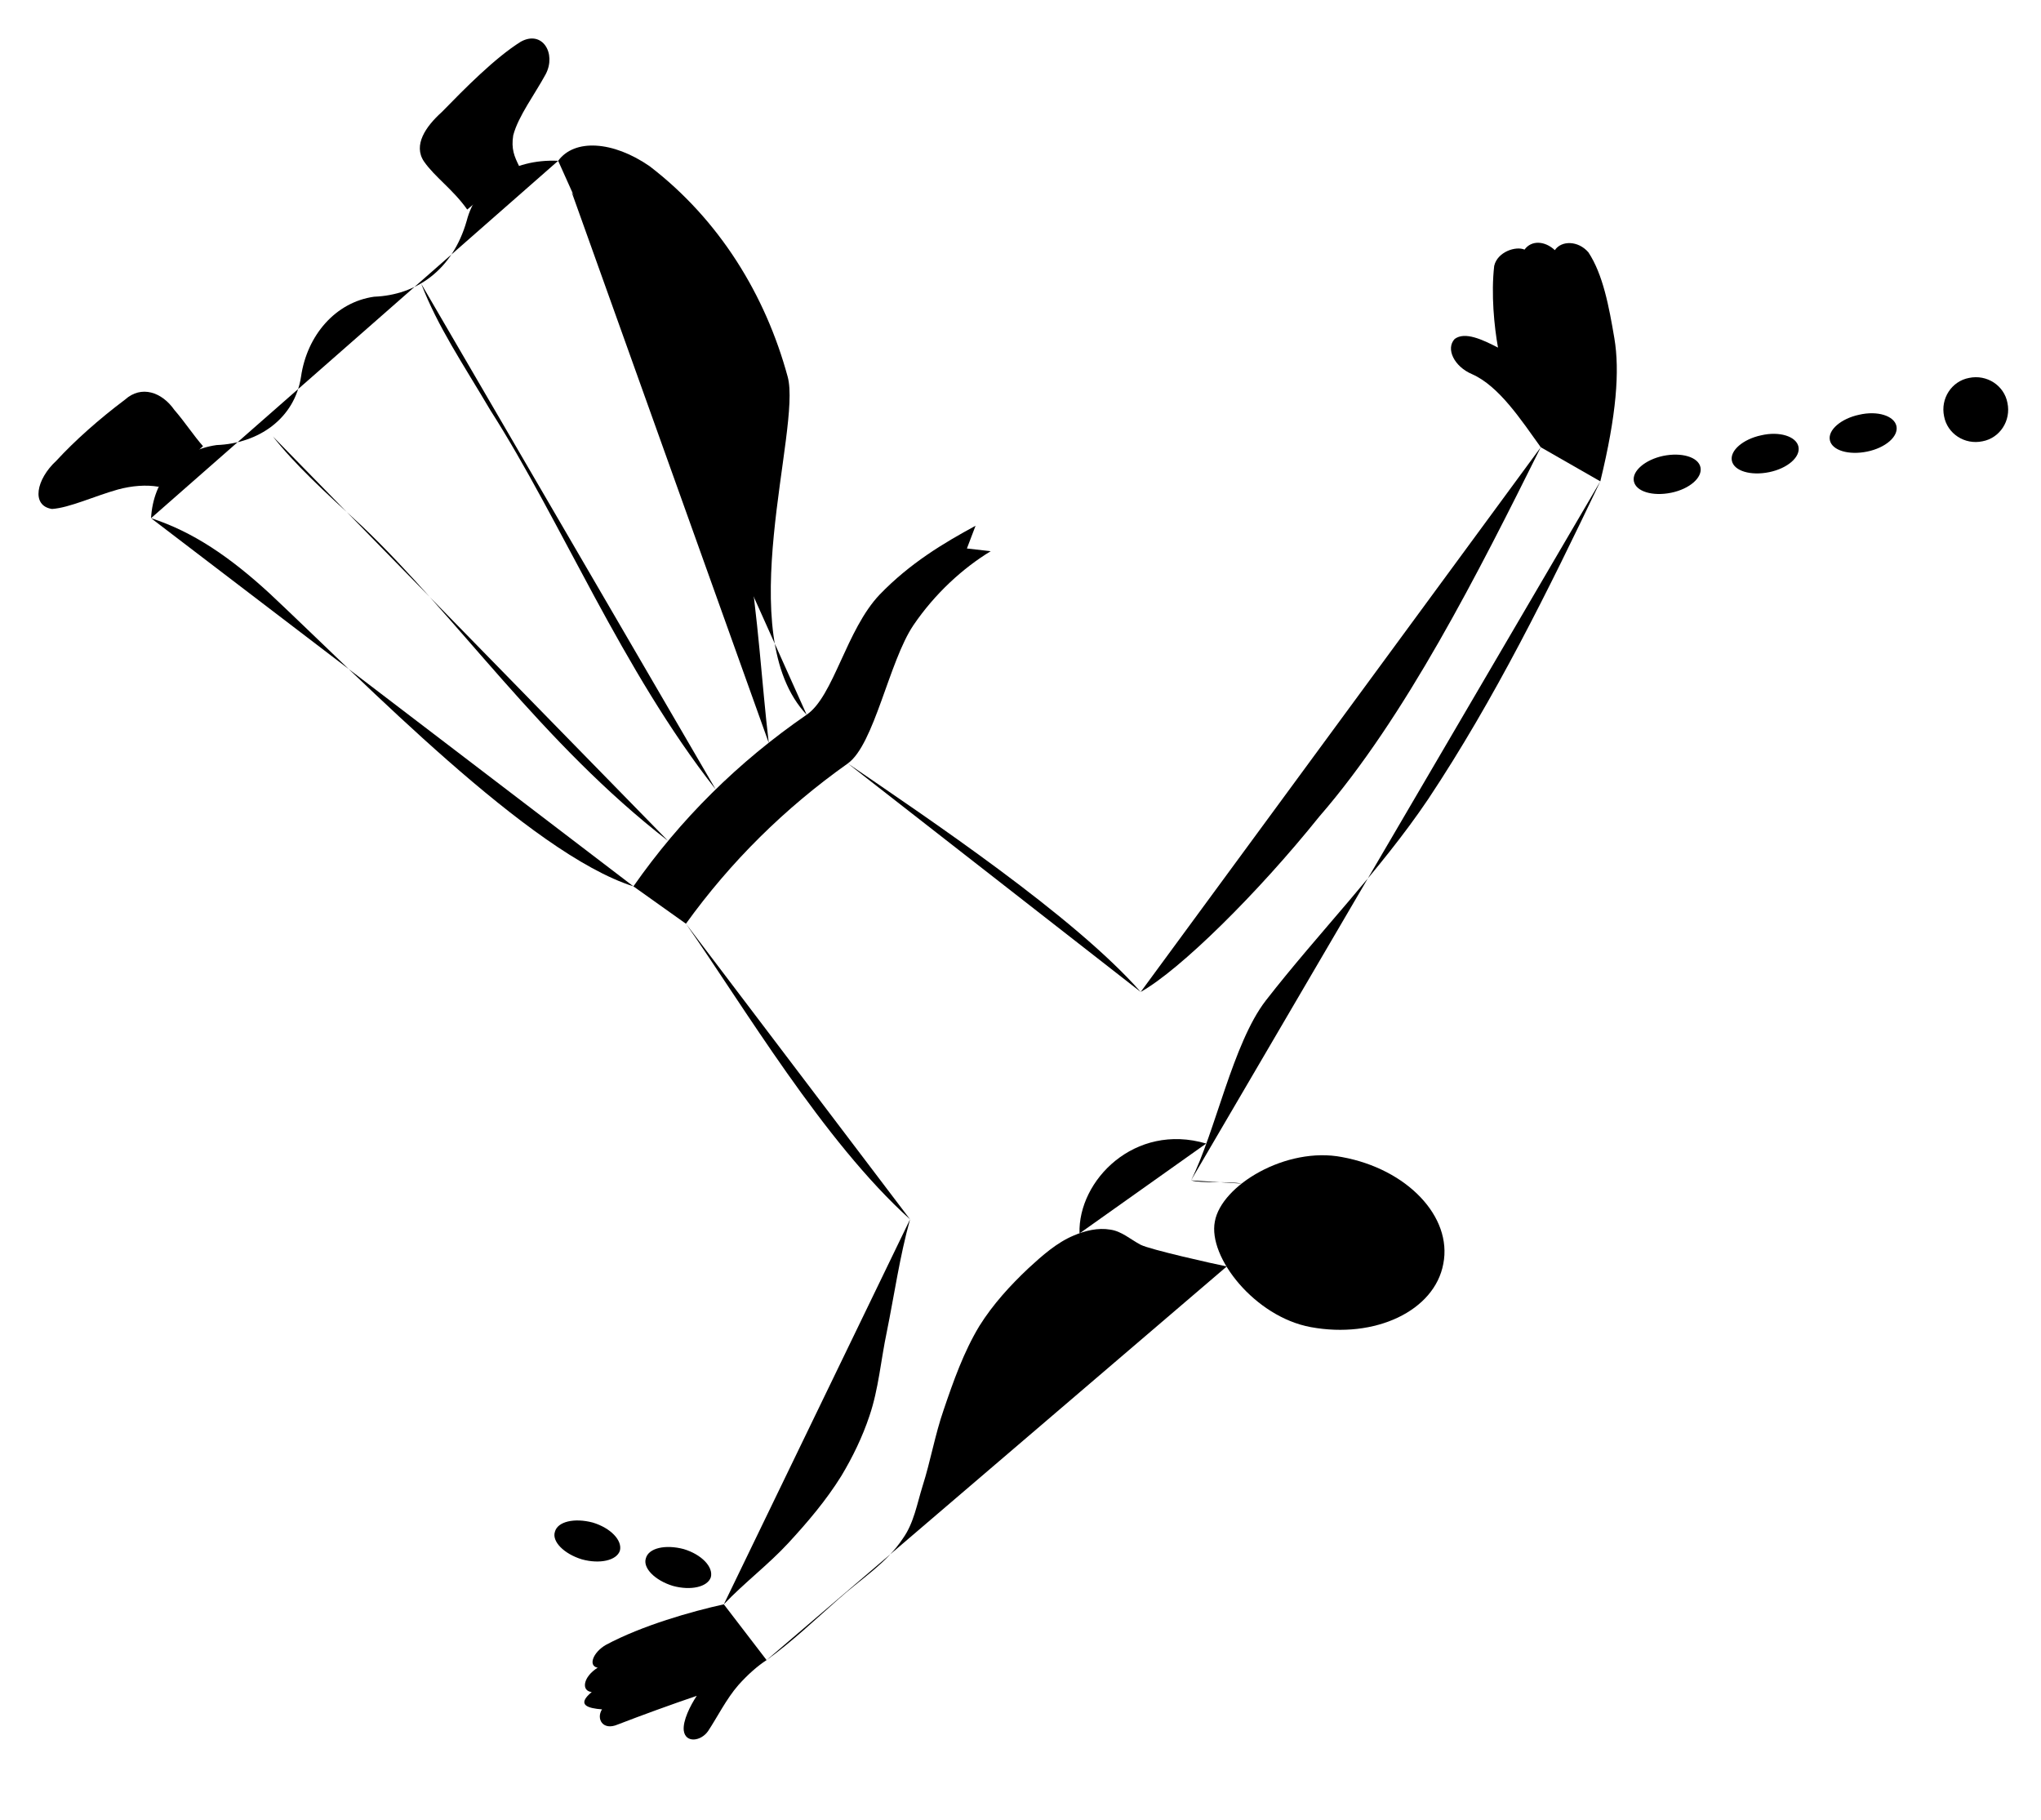
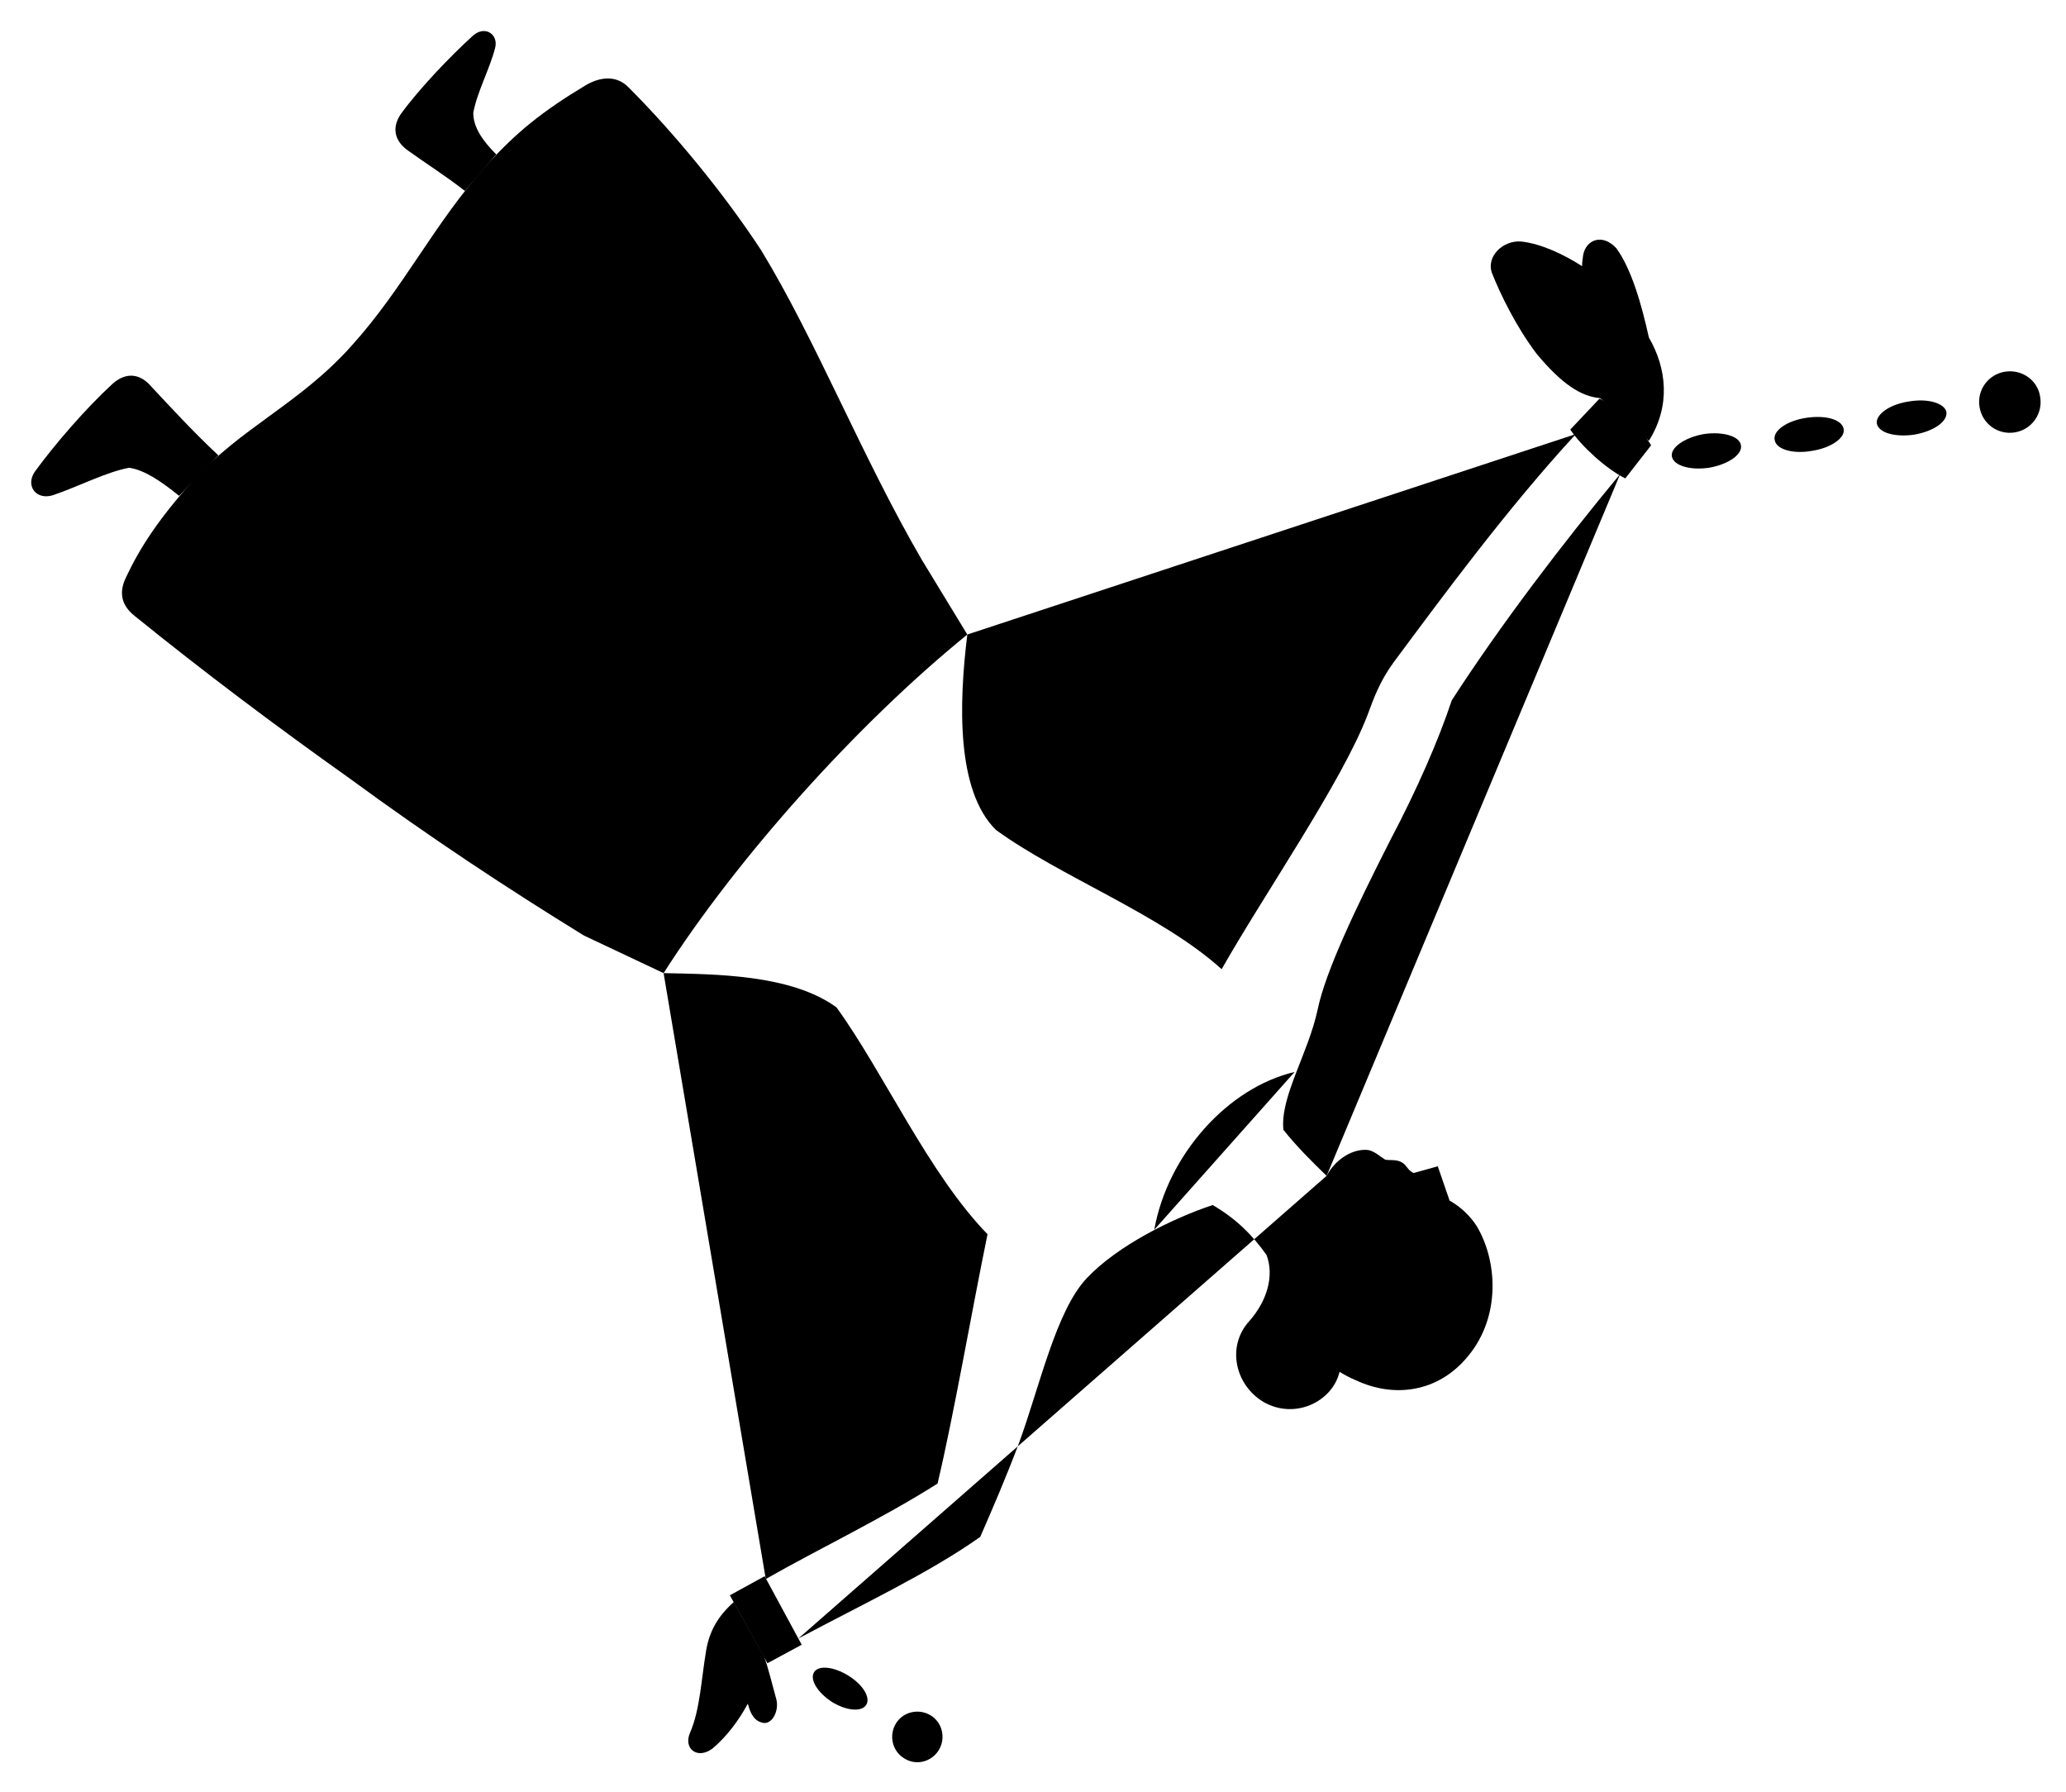
- <svg xmlns="http://www.w3.org/2000/svg" viewBox="-184 -154 377 336">
+ <svg xmlns="http://www.w3.org/2000/svg" viewBox="-177 -150 368 319">
  <g>
-     <path d="M 82.6 79.4 C 84.3 70.7 75.9 61.9 63.9 59.7 C 53.6 57.7 41.6 64.9 40.4 71.6 C 39.1 78.2 47.8 89.2 58.1 91.1 C 70 93.3 81 88.1 82.6 79.4 Z" />
-     <path d="M 36 64 C 40.5 55.1 43.7 38.7 49.8 30.8 C 59.6 18.2 70.9 6.8 79.8 -6.4 C 92.1 -24.9 102 -45 111.6 -65.1" />
-     <path d="M 36 64 C 37.9 64.6 42.9 64.1 45.4 64.6" />
-     <path d="M 42.6 79.9 C 40.1 79.4 28.5 76.8 26.7 75.9 C 24.8 74.9 23.2 73.4 21.1 73.1 C 18.8 72.7 16.4 73.3 14.3 74.2 C 11.2 75.5 8.5 77.9 6 80.2 C 2.6 83.4 -0.6 86.9 -3.1 90.9 C -6 95.7 -7.9 101.1 -9.7 106.4 C -11.3 111 -12.1 115.8 -13.6 120.5 C -14.6 123.7 -15.2 127.3 -17.2 130.1 C -20.2 134.7 -25.1 137.7 -29.2 141.4 C -33.5 145.2 -37.7 149.2 -42.4 152.6" />
-     <path class="fine" d="M 38.8 57.2 C 25.6 53.3 15.1 64 15.4 73.8" />
+     <path d="M 59.3 59.4 C 60.9 56.4 64 54.5 66.7 54.8 C 67.8 55 68.9 56 69.7 56.5 C 70.3 56.7 71.7 56.4 72.7 57 C 73.6 57.5 73.7 58.4 74.8 58.9 L 79.1 57.7 L 81.2 63.8 C 83.3 65 84.9 66.6 86 68.3 C 89.7 74.4 90.4 84.4 84.5 91.5 C 79.2 98 71.3 99 64.5 95.8 C 63.5 95.4 62.4 94.8 61.6 94.3 C 60.4 99.5 53.8 102.9 48.1 99.7 C 42.9 96.6 41.5 89.7 45.5 85.3 C 48.7 81.7 50 77.2 48.6 73.5 C 46.2 70.1 43.3 67.1 39 64.6 C 31.8 67 22.1 71.8 16.6 77.6 C 11.1 83.4 8.2 96.9 4.5 107 C 2.2 113.1 -0.3 118.9 -2.4 123.7 C -11.6 130.2 -23.4 135.7 -34.8 141.8" />
+     <path class="fine" d="M 87.4 71.8 C 82.5 78.2 75.3 81.4 68.3 80.2 C 64.5 79.4 60.2 77 55.1 76.7 M 56.2 93.7 C 53.8 97.5 48.5 96 48.1 91.9 C 48.1 88.7 51.7 87 53.8 89.2 M 77.3 65.1 C 75.6 65.5 74.7 66.8 75 68.2" />
  </g>
  <g>
-     <path d="M 26.7 29.2 C 34 25.1 48.3 11 59.7 -3.2 C 75.6 -21.5 89.1 -48.3 100.6 -71.4" />
-     <path d="M 111.6 -65.1 C 114.6 -77.4 115.2 -85.5 114.2 -91.5 C 113.2 -97.4 112.1 -103.3 109.4 -107.4 C 107.5 -109.6 104.4 -109.6 103.2 -107.8 C 101.4 -109.5 98.9 -109.7 97.6 -107.9 C 96 -108.6 92.6 -107.5 92 -104.9 C 91.4 -99.7 92 -93.7 92.7 -89.8 C 89.8 -91.3 86.6 -92.8 84.7 -91.4 C 83 -89.6 84.6 -86.3 87.9 -84.9 C 92.9 -82.7 97 -76.4 100.6 -71.4" />
-     <path class="fine" d="M 107.4 -95.3 C 106.1 -100.2 104.3 -104 103.2 -107.8 M 100.5 -94.1 C 99.4 -99 98.5 -102.9 97.6 -107.9" />
-     <path d="M 97.1 -68.8 L 111 -61 M 100.5 -74.9 L 114.4 -67.1" />
-     <path d="M 130.1 -67.7 C 130.5 -65.8 128.1 -63.7 124.7 -63 C 121.3 -62.3 118.2 -63.2 117.8 -65.1 C 117.4 -67 119.9 -69.1 123.2 -69.8 C 126.6 -70.5 129.7 -69.6 130.1 -67.7 Z M 148.2 -71.5 C 148.6 -69.6 146.2 -67.5 142.8 -66.8 C 139.4 -66.1 136.3 -67 135.9 -68.9 C 135.5 -70.8 138 -72.9 141.3 -73.6 C 144.7 -74.4 147.8 -73.4 148.2 -71.5 Z M 166.3 -75.3 C 166.7 -73.4 164.3 -71.3 160.9 -70.6 C 157.5 -69.9 154.4 -70.8 154 -72.7 C 153.6 -74.6 156.1 -76.7 159.4 -77.4 C 162.8 -78.2 165.9 -77.2 166.3 -75.3 Z M 112.7 -64 L 122.4 -66.1 M 125.5 -66.7 L 140.5 -69.9 M 143.6 -70.5 L 158.6 -73.7 M 161.7 -74.4 L 177.8 -77.7" />
-     <path d="M 186.8 -79.6 C 187.5 -76.3 185.4 -73.1 182.2 -72.5 C 178.9 -71.8 175.7 -73.9 175.1 -77.1 C 174.4 -80.4 176.5 -83.6 179.7 -84.2 C 183 -84.9 186.2 -82.8 186.8 -79.6 Z" />
+     <path d="M 59.3 59.4 C 56.7 56.9 53.9 54.1 51.6 51.2 C 51 45.3 56 37.7 57.7 29.8 C 59.1 23 64.5 11.7 70.6 -0.3 C 75.4 -9.4 79.2 -18.1 81.6 -25.3 C 90.4 -38.9 101.4 -53.3 111.6 -65.6" />
+     <path d="M 103.7 -72.7 C 91.5 -59.5 79.6 -43.3 71.2 -32 C 68.8 -28.7 67.7 -25.7 66.6 -22.7 C 62 -10.7 48.2 9.2 40.6 22.6 C 29.9 12.9 11.8 6.1 0.4 -2.2 C -6.7 -9.2 -6.2 -24.8 -4.7 -37" />
  </g>
  <g>
-     <path d="M -15.9 71.2 C -17.8 78 -18.8 85.1 -20.2 92 C -21.3 97.2 -21.7 102.5 -23.4 107.5 C -24.7 111.4 -26.5 115.1 -28.6 118.6 C -31.4 123.1 -34.8 127.1 -38.4 131 C -42.1 135 -46.5 138.3 -50.3 142.3" />
-     <path d="M -42.4 152.6 C -44.1 153.7 -45.9 155.3 -47.6 157.2 C -49.8 159.7 -51.6 163.3 -53.2 165.7 C -54.5 167.6 -57.4 168 -57.7 165.6 C -57.9 163.8 -56.5 161 -55.3 159.2 C -60 160.8 -65.5 162.8 -69.9 164.5 C -72.7 165.7 -73.9 163.4 -72.8 161.7 C -75.4 161.5 -77.6 160.9 -74.7 158.5 C -76.7 158.3 -76.3 155.7 -73.6 154 C -75.4 153.7 -74.5 151.2 -72.1 149.8 C -65.4 146.2 -56.2 143.6 -50.3 142.3" />
-     <path class="fine" d="M -72 161.4 C -68.7 160.2 -65.9 159.1 -63.4 157.9 M -73.9 158.2 C -70.6 156.9 -67.7 155.7 -64.9 154.4 M -72.8 153.7 C -70.7 152.9 -68.5 151.9 -66.4 151" />
-     <path d="M -35.1 148.8 L -46.4 136.1 M -39.6 153.5 L -50.9 140.8" />
-     <path d="M -64.7 133.8 C -64.2 131.9 -61.1 131.2 -57.7 132.1 C -54.4 133.1 -52.2 135.4 -52.7 137.3 C -53.3 139.1 -56.4 139.8 -59.7 138.9 C -63 137.9 -65.3 135.6 -64.7 133.8 Z M -81.5 128.9 C -81 127 -77.9 126.3 -74.5 127.2 C -71.2 128.2 -69 130.5 -69.5 132.4 C -70.1 134.2 -73.2 134.9 -76.5 134 C -79.8 133 -82.1 130.7 -81.5 128.9 Z M -48.6 138.5 L -57.2 136 M -60.3 135.1 L -74 131.1 M -77.1 130.2 L -87 127.2" />
+     <path d="M -40.6 131.2 C -31.3 125.9 -19.6 120.3 -10 114.2 C -7.1 102 -3.9 83.4 -1.1 69.8 C -11.6 59 -19.6 41 -28 29.4 C -36.1 23.5 -49.6 23.5 -58.8 23.3" />
+     <path class="fine" d="M 53.6 40.9 C 41.7 43.7 31 55.6 28.6 69" />
  </g>
  <g>
-     <path d="M 26.7 29.2 C 14.4 15.2 -12.5 -2.8 -27.4 -13" />
-     <path d="M -15.9 71.2 C -31.9 56.8 -46.8 31.6 -57.3 16.6" />
-     <path d="M -35 -22 Q -54 -8.9 -67 9.7 L -57.3 16.6 Q -44.9 -0.6 -27.4 -13 C -22.5 -16.5 -19.8 -31.8 -15.3 -38.5 C -11.3 -44.4 -6.1 -49.1 -1 -52.2 L -5.4 -52.7 L -3.8 -56.9 C -9.7 -53.7 -15.9 -50 -21.5 -44.2 C -27.7 -37.7 -30 -25.4 -35 -22" />
+     <path d="M -28.5 -38.3 C -23.4 -42.8 -18.1 -46.9 -12.8 -50.3 L -4.7 -37 C -24.4 -21 -45.7 2.8 -58.8 23.3 L -73 16.6 C -64.2 -0.5 -49.7 -18.8 -33.7 -33.7" />
+     <path d="M -22 -31.8 C -18.4 -28.9 -21.5 -23.3 -25.8 -23.6 C -29.8 -24 -32.8 -29.9 -29.8 -33.2 C -27.6 -35.7 -24.5 -33.8 -22 -31.8 Z" />
+     <path d="M -26.6 -35.4 C -30.9 -41.6 -32.9 -48.3 -37.9 -53.3 C -41.3 -56.9 -45.6 -58.4 -49.4 -60.5 L -49.2 -55.7 L -54.4 -54.7 C -50.6 -52.3 -46.5 -50.9 -42.8 -47.5 C -37.6 -42.8 -35.8 -35.9 -31.7 -30.6" />
  </g>
  <g>
-     <path d="M -35 -22 C -49.1 -36.9 -35.9 -74.8 -38.5 -84.4 C -42.6 -99.5 -51.1 -113.4 -64 -123.3 C -70.8 -128 -77.9 -128.4 -80.9 -124.3" />
-     <path d="M -67 9.7 C -86.2 3.6 -116.8 -28.1 -134.2 -44.4 C -141.6 -51.2 -148.4 -55.8 -156.1 -58.3" />
-     <path d="M -80.9 -124.3 C -89.4 -124.7 -96 -120.2 -97.8 -113.2 C -100.4 -104.1 -107.1 -99.5 -114.9 -99.2 C -122 -98.2 -127.3 -92.1 -128.4 -84.4 C -129.6 -76.7 -136.2 -72.1 -144 -71.8 C -151.1 -70.8 -155.7 -65.4 -156.1 -58.3" />
-     <path class="fine" d="M -42 -16.8 C -44.6 -38.7 -44.5 -65.6 -58.7 -90.5 C -65.8 -102.9 -73.8 -111.9 -78.4 -118.5 M -51.8 -8.2 C -69.1 -30.2 -80.3 -57.7 -93.4 -78.2 C -98.6 -87 -103.1 -93.6 -106.2 -101.6 M -60.6 1.3 C -84 -16.8 -99.7 -40.3 -117.2 -56.9 C -124.2 -63.3 -129.6 -68.3 -133.6 -73.4" />
-     <path d="M -88.1 -123.3 C -89 -125.1 -89.6 -126.5 -89.2 -129 C -88.3 -132.5 -85.2 -136.6 -83.2 -140.3 C -81.2 -144.1 -83.8 -148.5 -87.8 -146.3 C -92.6 -143.3 -98.2 -137.6 -102.4 -133.3 C -105.4 -130.6 -107.7 -127.2 -105.7 -124.2 C -103.7 -121.3 -100.3 -119 -97.7 -115.3" />
-     <path d="M -146.5 -71.6 C -148.2 -73.5 -149.8 -76 -151.8 -78.3 C -154.1 -81.6 -157.9 -82.9 -160.9 -80.2 C -165.7 -76.6 -170.2 -72.6 -173.6 -68.9 C -177.3 -65.5 -178.3 -60.6 -174.4 -60 C -171.2 -60.2 -166.5 -62.4 -162.2 -63.6 C -159.6 -64.3 -157 -64.5 -154.7 -64.1" />
-     <path class="fine" d="M -86.1 -139.1 C -85.6 -141.5 -86.2 -143.7 -88.6 -145.6 M -169.3 -62.6 C -171.2 -62.7 -173.1 -63.6 -174.7 -65.6" />
+     <path d="M -12.8 -50.3 C -23.4 -68.5 -31.6 -89.3 -41.4 -105.4 C -48.2 -115.8 -57.2 -126.6 -65 -134.4 C -67.1 -136.6 -70 -136.4 -72.7 -134.8 C -80.2 -130.3 -85 -126.5 -90.3 -120.6 C -99.7 -110.2 -105 -98.8 -114.4 -88.4 C -123.7 -78 -134.1 -73.9 -142.8 -64.2 C -148.8 -57.5 -152.1 -52.4 -154.5 -47.3 C -155.9 -44.5 -155.4 -42.2 -153 -40.3 C -140.9 -30.5 -128 -20.8 -114.9 -11.5 C -100.3 -0.8 -86.8 8.1 -73 16.6" />
+     <path class="fine" d="M -26.6 -49.9 C -42.2 -71.5 -61 -95.5 -77.8 -118.7 M -69.9 -37.7 C -86.3 -52.4 -101.4 -65.5 -116.7 -78.4 M -70.1 -1.6 C -91.7 -16.4 -116.4 -33.8 -141.9 -51.8" />
+   </g>
+   <g>
+     <path d="M -88.6 -122.5 C -91 -124.9 -92.7 -127.3 -92.7 -129.9 C -92 -133.7 -89.8 -137.6 -88.8 -141.5 C -88.2 -143.9 -90.6 -145.5 -92.7 -143.7 C -96.9 -139.9 -102.4 -134.1 -105.6 -129.7 C -107.3 -127.2 -106.7 -124.8 -104.2 -123.1 C -101.3 -121 -97.5 -118.6 -94.2 -116" />
+     <path d="M -145.1 -61.7 C -148.2 -64.2 -151.2 -66.3 -154 -66.7 C -158.2 -65.9 -162.9 -63.4 -167.6 -61.8 C -170.6 -60.9 -172.5 -63.5 -170.8 -66 C -167.3 -70.8 -161.8 -77.2 -156.9 -81.7 C -154.6 -83.7 -152.1 -83.6 -150 -81.1 C -146.8 -77.7 -142.8 -73.3 -138.1 -68.9" />
+   </g>
+   <g>
+     <path d="M 112.5 -64.8 L 117.1 -70.7 C 115.5 -73.5 111 -77.5 107.9 -79 L 102.7 -73.5 C 104.7 -70.5 109.1 -66.5 112.5 -64.8 Z" />
+     <path d="M 116.7 -71.5 C 120.6 -77.7 119.9 -84.4 116.7 -89.9 C 115.4 -95.8 113.6 -102.1 110.9 -105.8 C 108.4 -108.5 105.5 -107.3 105 -104.6 C 104.9 -103.9 104.8 -103.2 104.8 -102.6 C 101.7 -104.6 97.6 -106.6 93.9 -107 C 90.7 -107.2 87.8 -104.4 88.7 -101.5 C 90.2 -97.7 93 -91.9 96.7 -87 C 101.2 -81.6 104.6 -79.4 108 -79.1" />
+     <path class="fine" d="M 104.8 -102.6 C 107.8 -99.4 110 -95.8 111 -92.5" />
+     <path d="M 114.9 -67.8 L 123.3 -69.1 M 133.1 -70.7 C 133.4 -69.1 130.9 -67.3 127.4 -66.7 C 124 -66.2 121.1 -67.1 120.8 -68.7 C 120.5 -70.3 123.1 -72.1 126.5 -72.7 C 129.9 -73.2 132.9 -72.3 133.1 -70.7 Z M 130.7 -70.3 L 141.5 -72 M 151.4 -73.6 C 151.7 -72 149.1 -70.2 145.7 -69.7 C 142.3 -69.1 139.3 -70 139.1 -71.7 C 138.8 -73.3 141.3 -75.1 144.8 -75.6 C 148.2 -76.1 151.1 -75.3 151.4 -73.6 Z M 148.9 -73.2 L 159.8 -75 M 169.7 -76.6 C 169.9 -74.9 167.4 -73.2 164 -72.6 C 160.6 -72.1 157.6 -72.9 157.3 -74.6 C 157.1 -76.2 159.6 -78 163 -78.5 C 166.4 -79.1 169.4 -78.2 169.7 -76.6 Z M 167.2 -76.2 L 177.1 -77.8 M 186.4 -79.3 C 186.9 -76.3 184.9 -73.5 181.9 -73 C 178.9 -72.5 176.1 -74.5 175.6 -77.5 C 175.1 -80.5 177.1 -83.3 180.1 -83.8 C 183.1 -84.3 186 -82.3 186.4 -79.3 Z" />
+   </g>
+   <g>
+     <path d="M -34.2 142.9 L -40.3 146.2 L -47 134.1 L -40.8 130.7 Z" />
+     <path d="M -40.9 145 C -40.1 147.2 -39.4 150.2 -38.7 152.7 C -38.2 154.8 -39.6 157.5 -41.5 156.7 C -43 156.2 -43.5 154.5 -43.8 153.4 C -45.4 156.4 -47.6 159.3 -50.1 161.4 C -52.8 163.4 -55.3 161.4 -54.1 158.6 C -52.3 154.5 -52.1 149.1 -51.2 143.8 C -50.6 140.5 -49.2 137.9 -46.3 135.3" />
+     <path class="fine" d="M -48.5 149.8 C -49.2 153.7 -50.5 157.1 -52.6 160.1" />
+     <path d="M -37.3 144.5 L -29.9 149.1 M -22.7 153.6 C -23.5 154.9 -26.2 154.7 -28.8 153.1 C -31.4 151.4 -32.8 149.1 -32 147.8 C -31.2 146.5 -28.5 146.8 -25.9 148.4 C -23.3 150 -21.9 152.3 -22.7 153.6 Z M -24.8 152.3 L -16.2 157.7 M -9.8 161.7 C -11.1 163.8 -13.9 164.5 -16 163.1 C -18.1 161.8 -18.7 159 -17.4 156.9 C -16.1 154.8 -13.3 154.2 -11.2 155.5 C -9.1 156.8 -8.5 159.6 -9.8 161.7 Z" />
  </g>
</svg>
